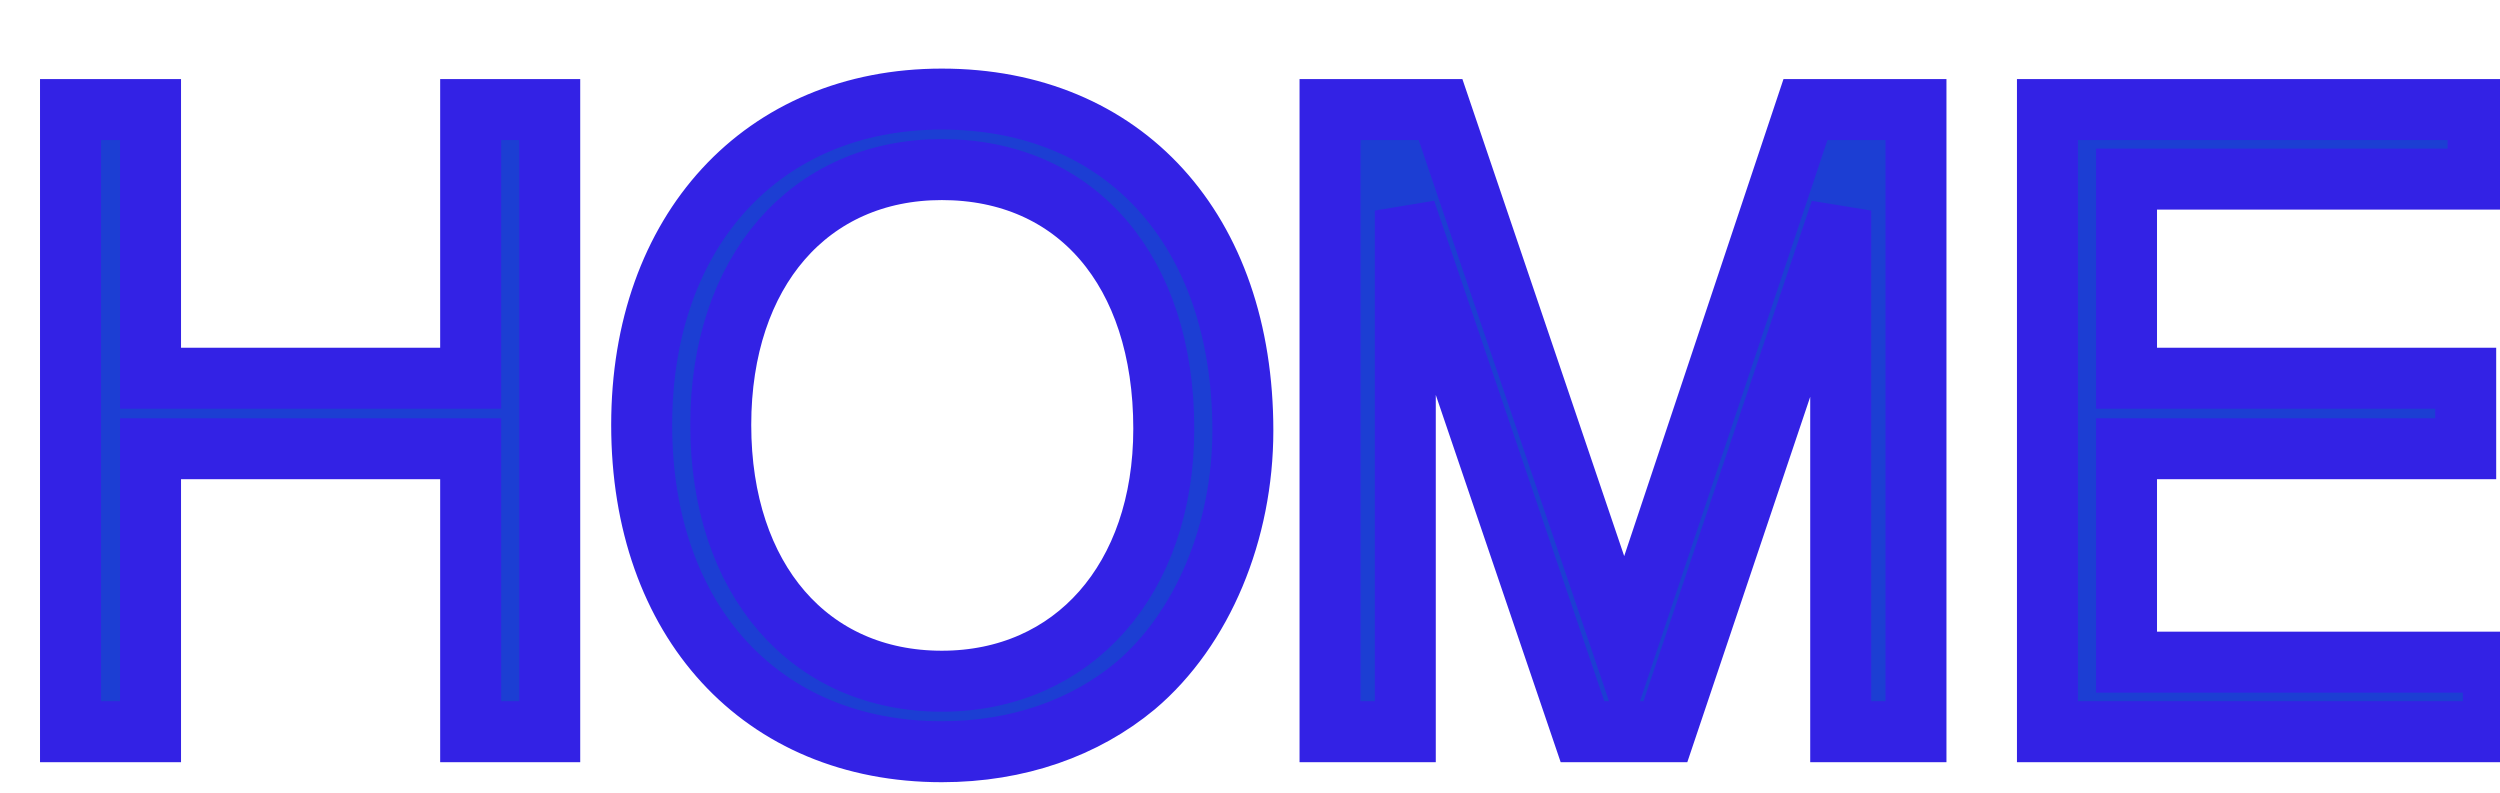
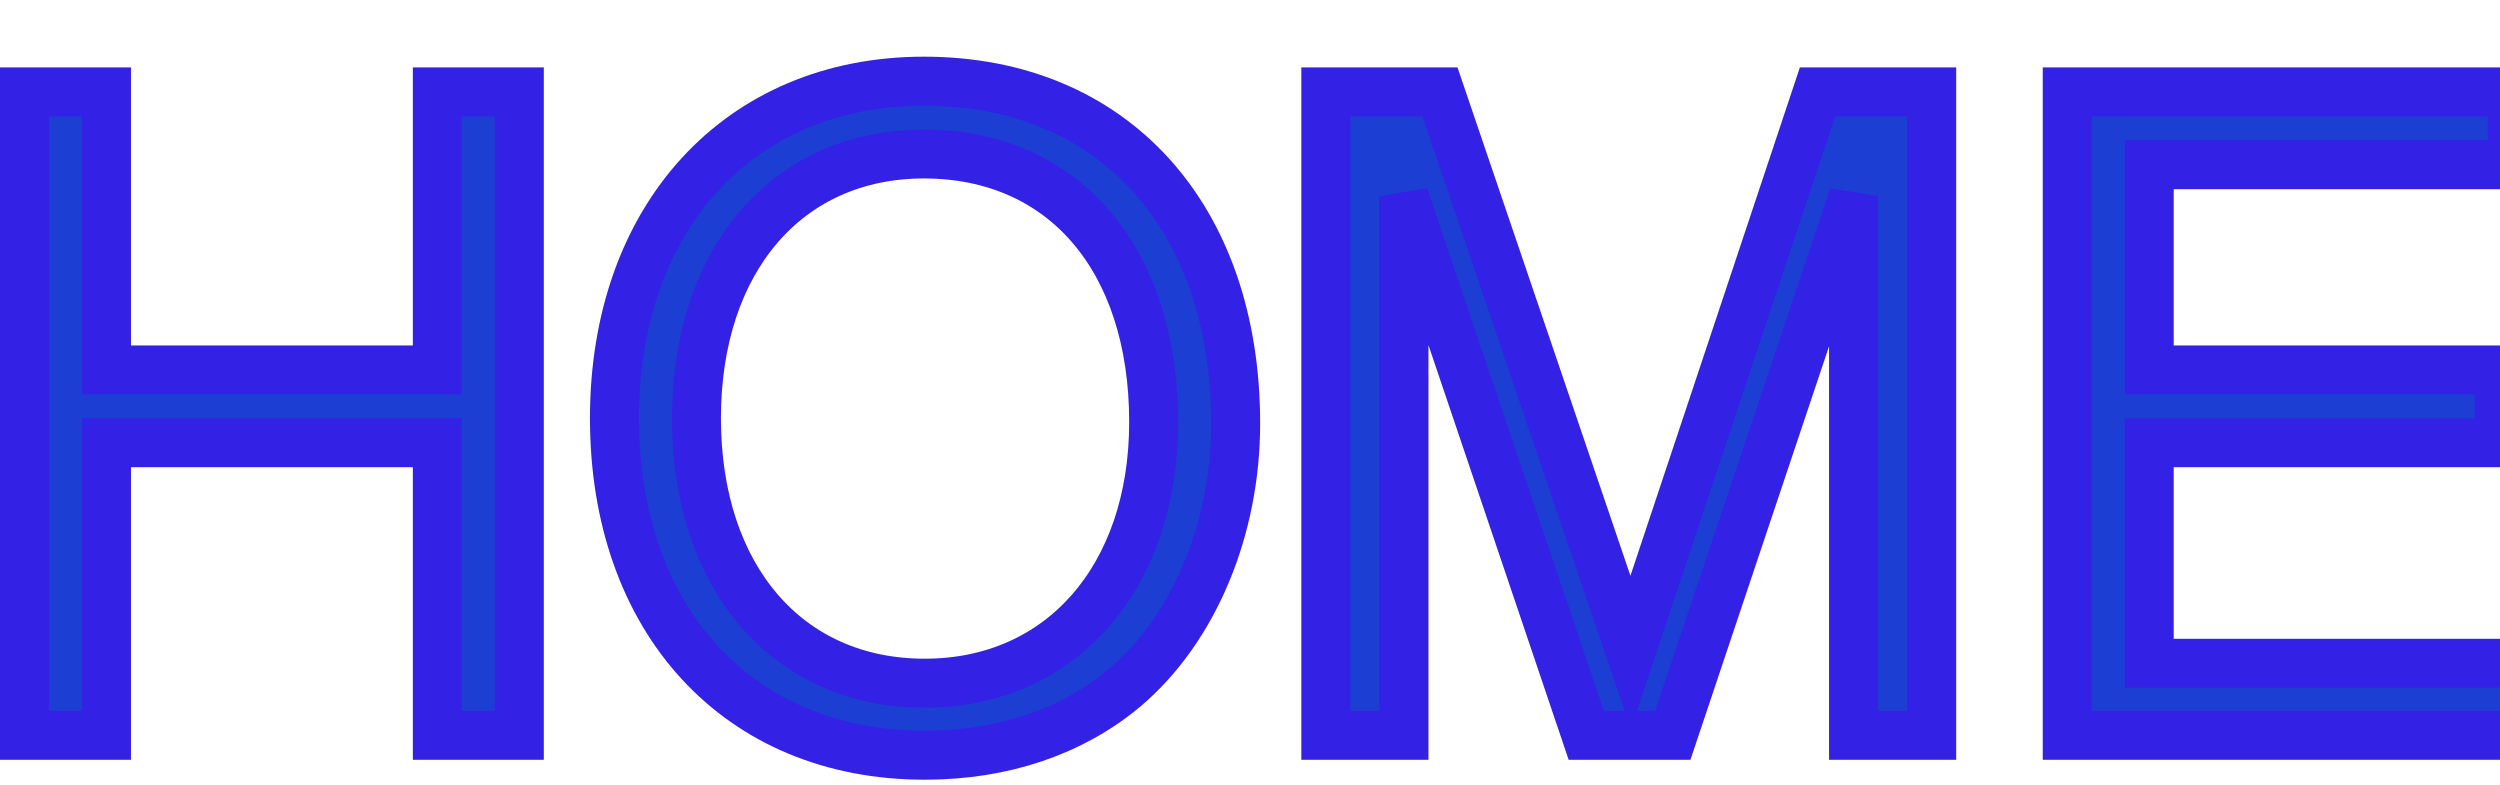
- <svg xmlns="http://www.w3.org/2000/svg" width="41px" height="13px" viewBox="0 0 41 13" version="1.1">
-   <g id="Page-1" stroke="none" stroke-width="1" fill="none" fill-rule="evenodd" font-family="Helvetica-Light, Helvetica" font-size="14" font-weight="300" letter-spacing="-0.117">
+ <svg xmlns="http://www.w3.org/2000/svg" width="51px" height="16px" viewBox="0 0 51 16" version="1.1">
+   <g id="Page-1" stroke="none" stroke-width="1" fill="none" fill-rule="evenodd" font-family="Helvetica-Light, Helvetica" font-size="18" font-weight="300" letter-spacing="-0.15">
    <text id="HOME" stroke="#3322E5" fill="#1C3ED3">
-       <tspan x="0" y="12">HOME</tspan>
+       <tspan x="-1" y="15">HOME</tspan>
    </text>
  </g>
</svg>
